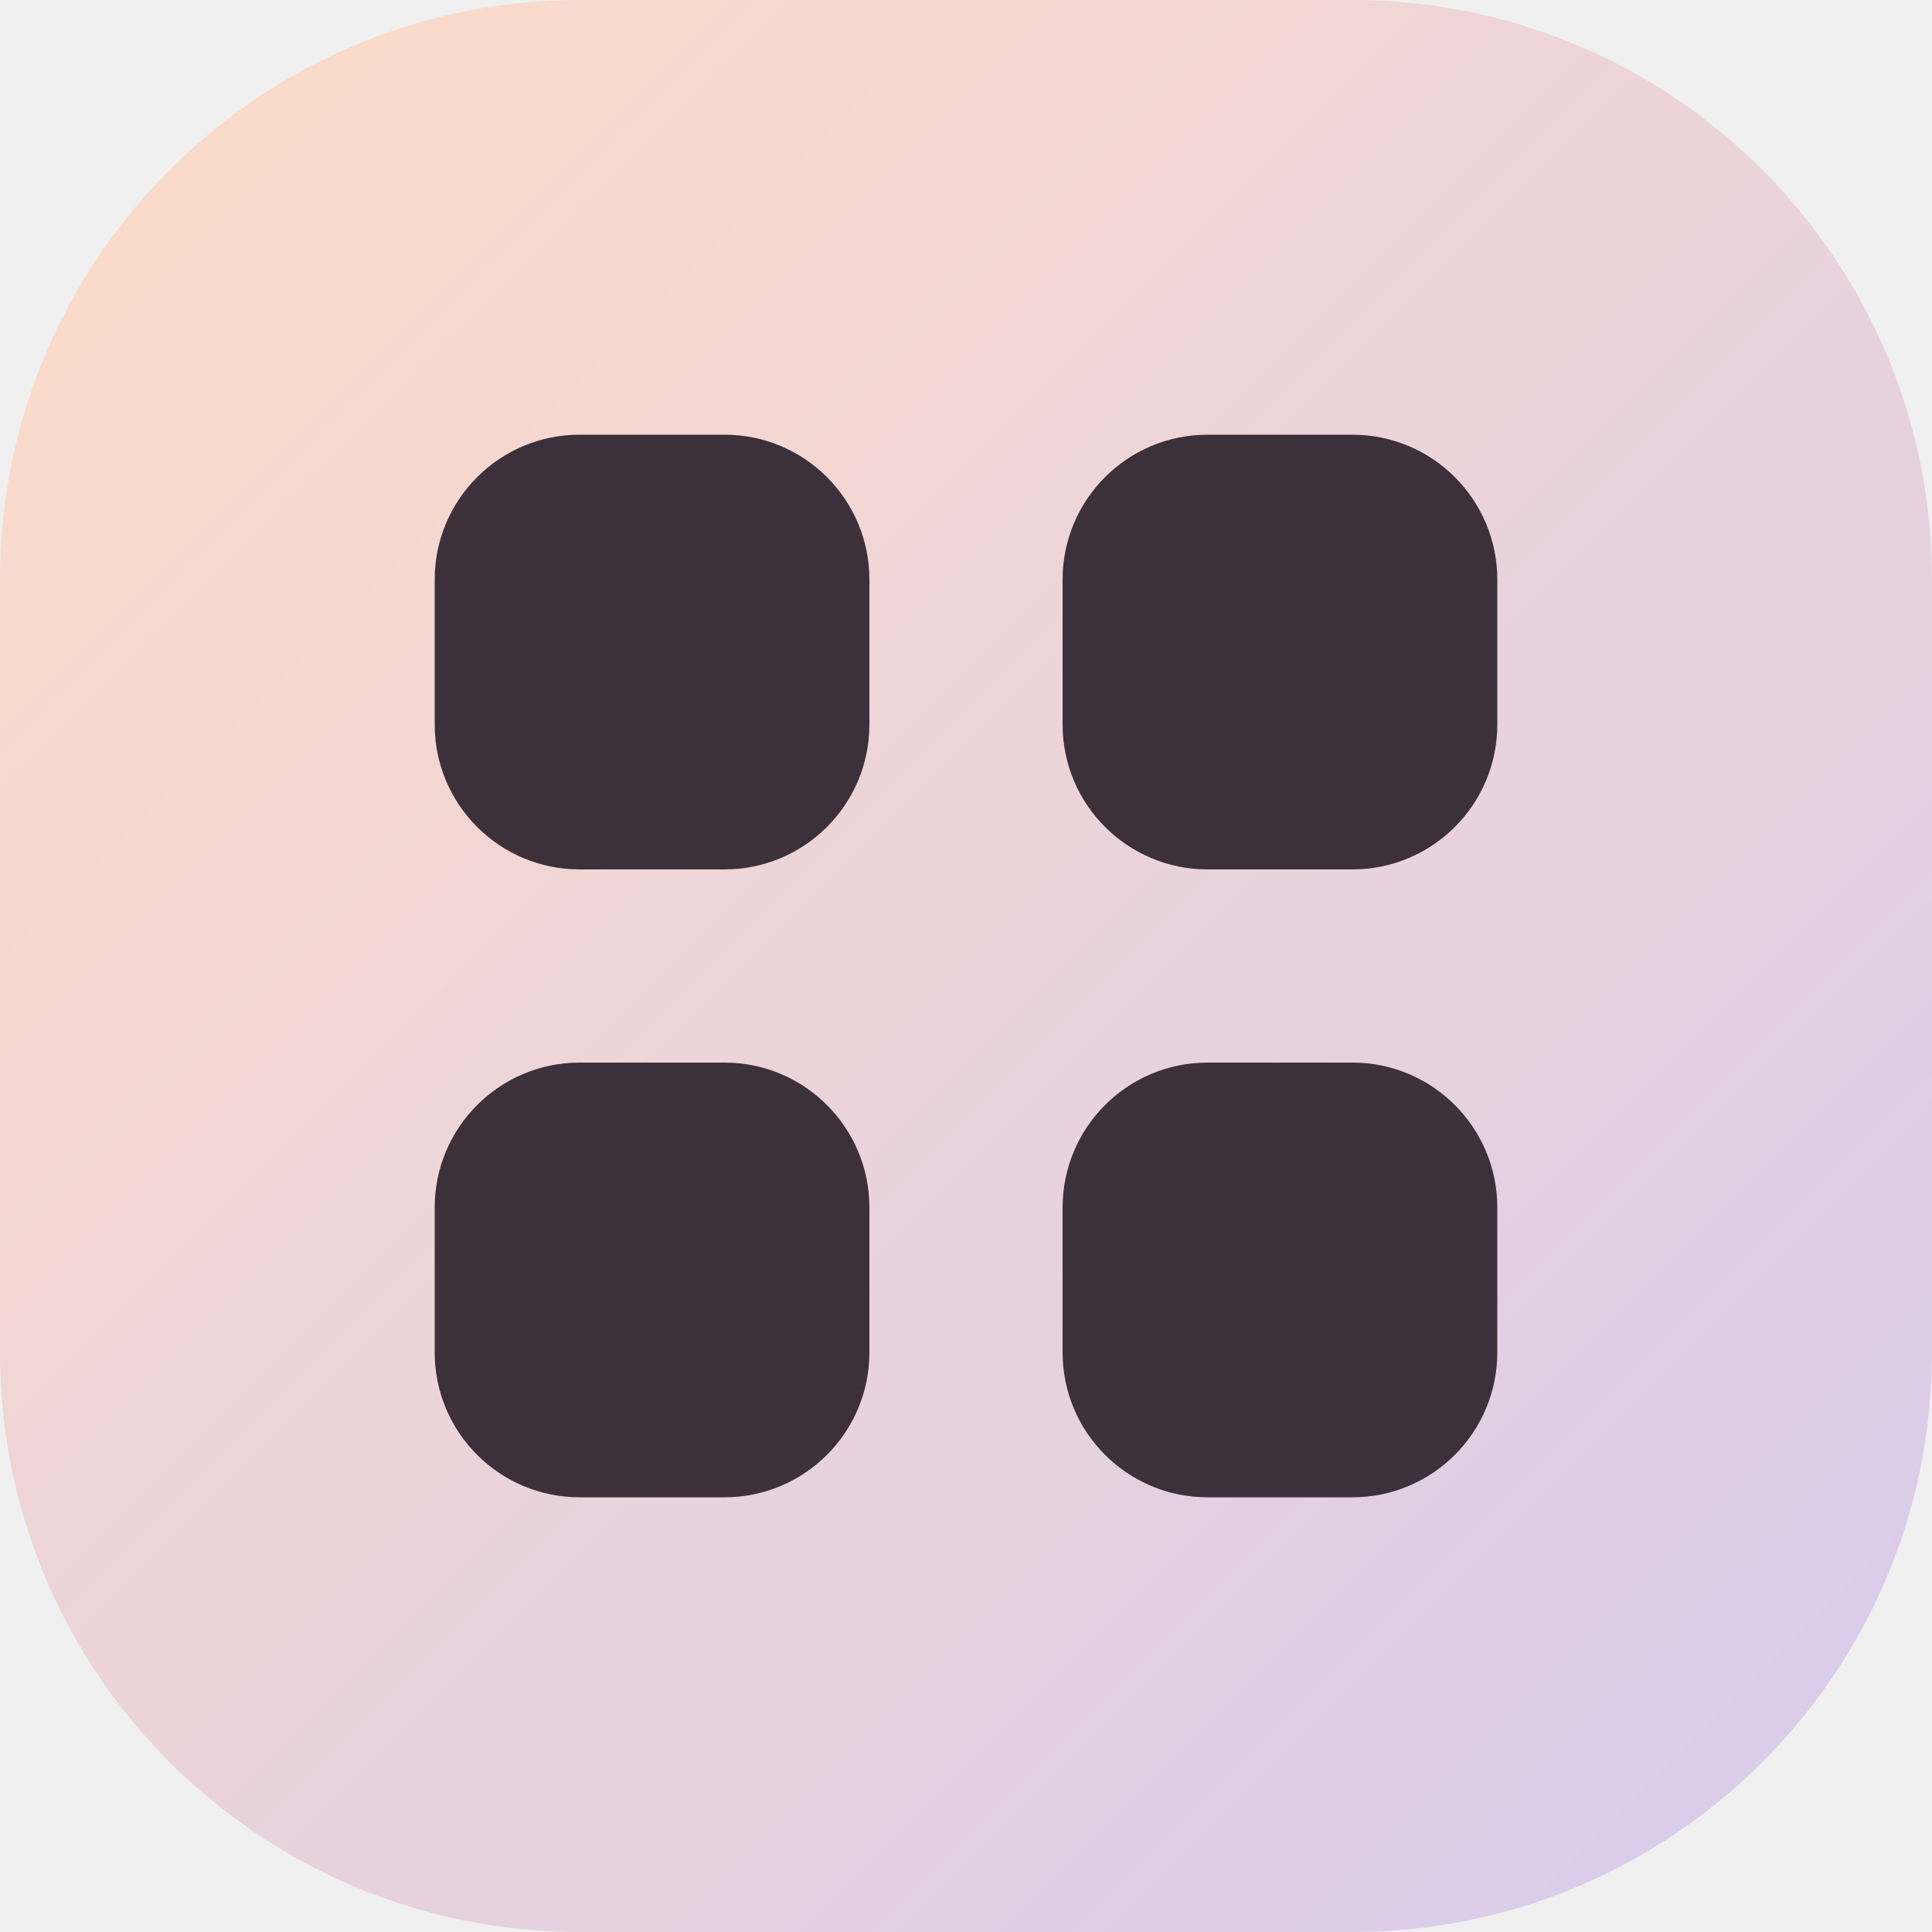
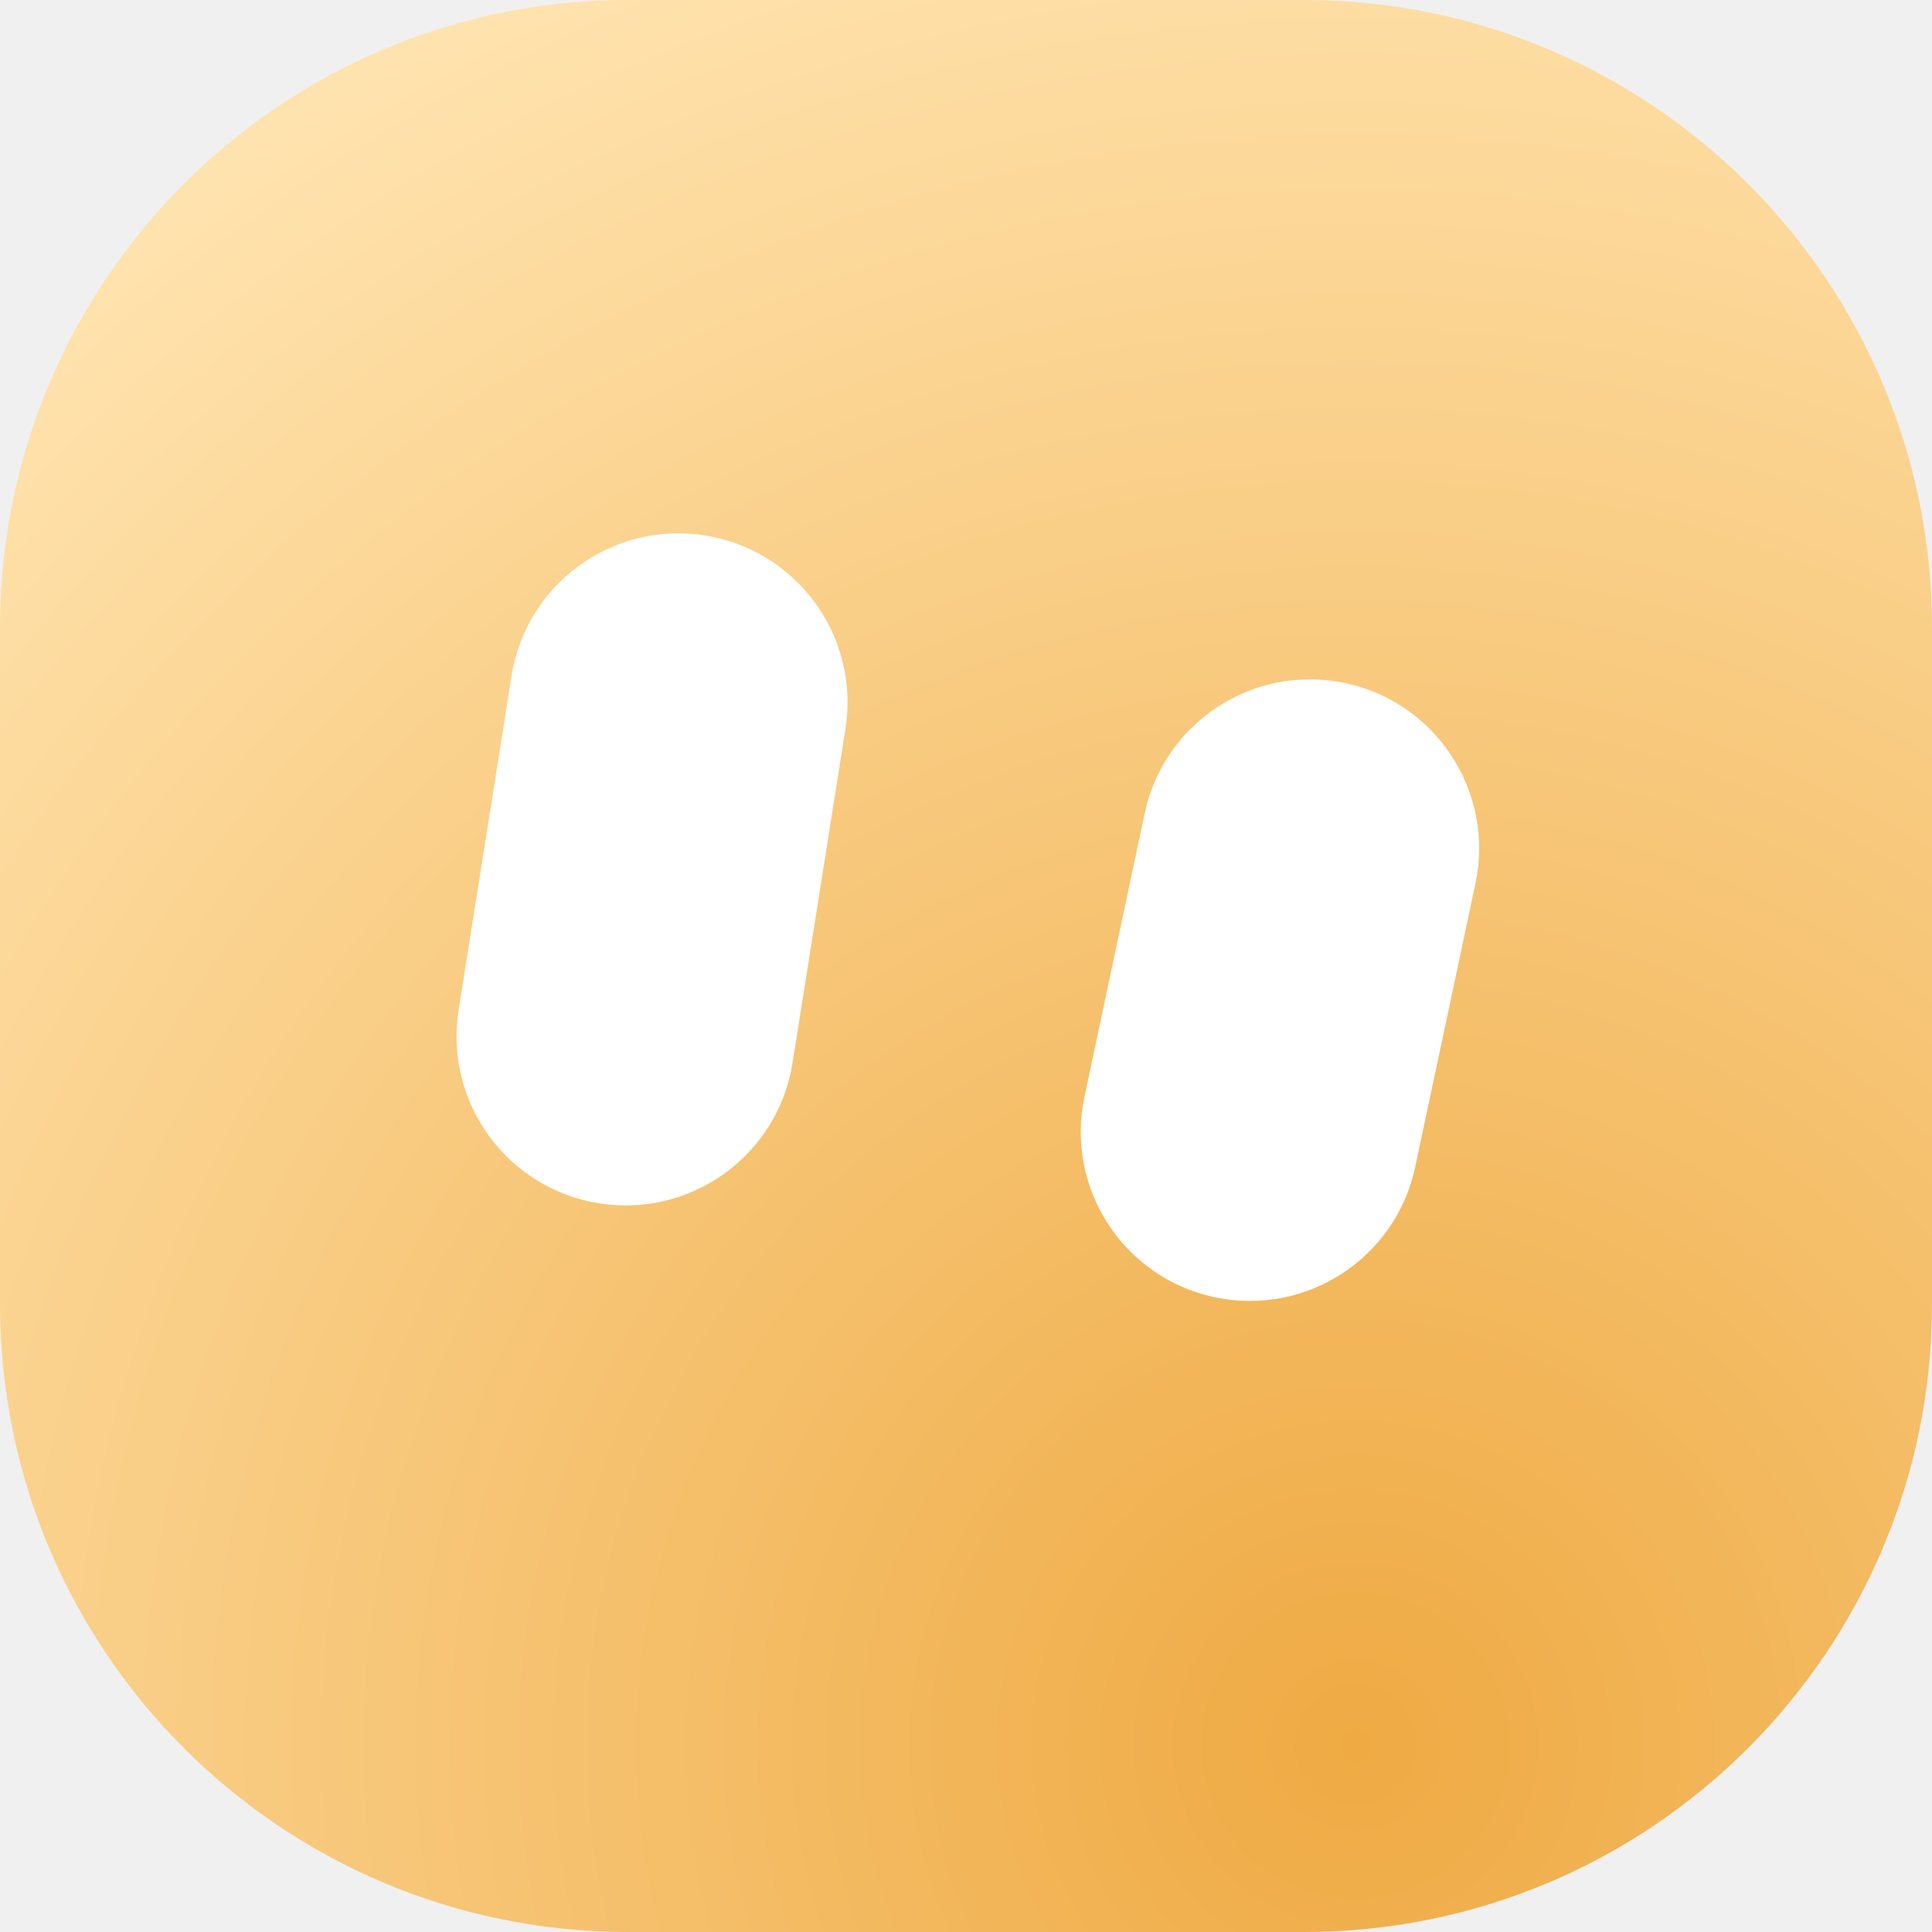
<svg xmlns="http://www.w3.org/2000/svg" viewBox="0 0 40 40">
  <defs>
-     <linearGradient id="a" x2="1" y2="1">
-       <stop stop-color="#fedcc7" />
-       <stop offset="1" stop-color="#d7cbed" />
-     </linearGradient>
+     <radialGradient id="a" cx=".7" cy=".9" r="1">
+       <stop stop-color="#efaa43" />
+       <stop offset="1" stop-color="#ffe3ae" />
+     </radialGradient>
  </defs>
-   <rect width="40" height="40" rx="12" fill="url(#a)" />
-   <g fill="#3c303a">
-     <rect x="9" y="9" width="9" height="9" rx="3" />
-     <rect x="22" y="9" width="9" height="9" rx="3" />
-     <rect x="9" y="22" width="9" height="9" rx="3" />
-     <rect x="22" y="22" width="9" height="9" rx="3" />
+   <rect width="40" height="40" rx="13" fill="url(#a)" />
+   <g fill="#fff">
+     <rect x="10" y="11" width="7" height="14" rx="3.5" transform="rotate(9 13.5 18)" />
+     <rect x="23" y="14" width="7" height="13" rx="3.5" transform="rotate(12 26.5 20.5)" />
  </g>
</svg>
